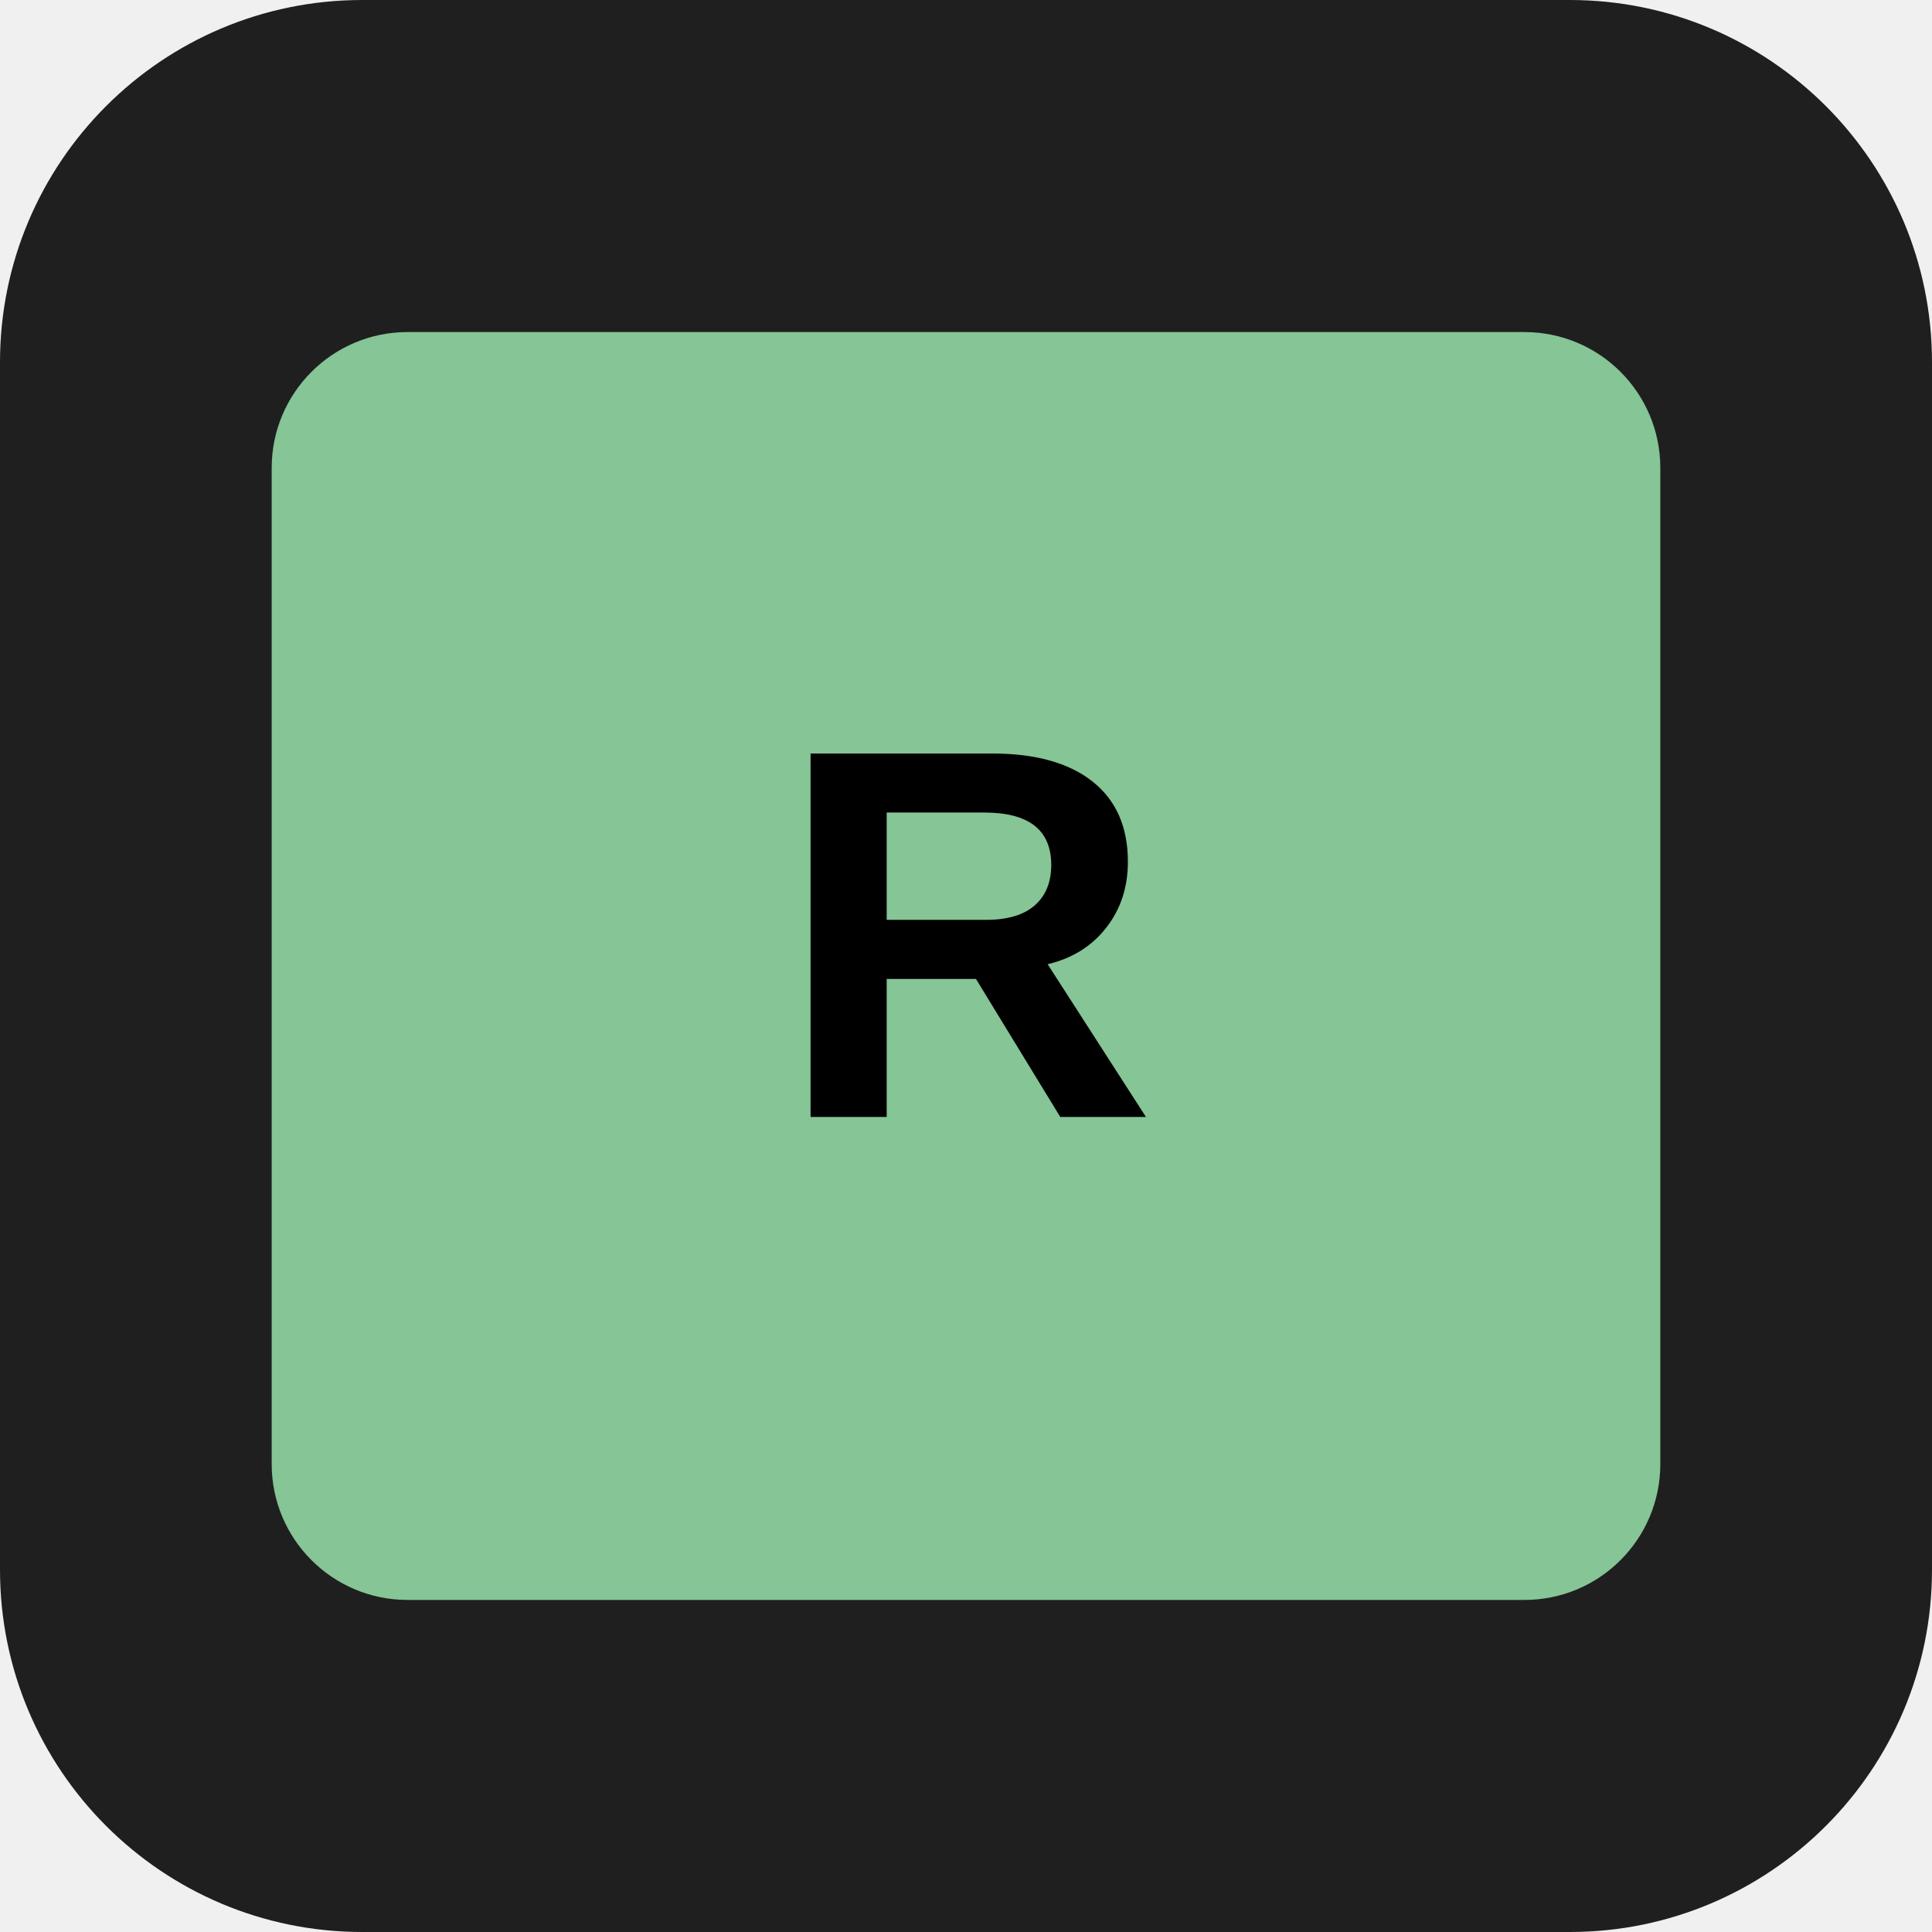
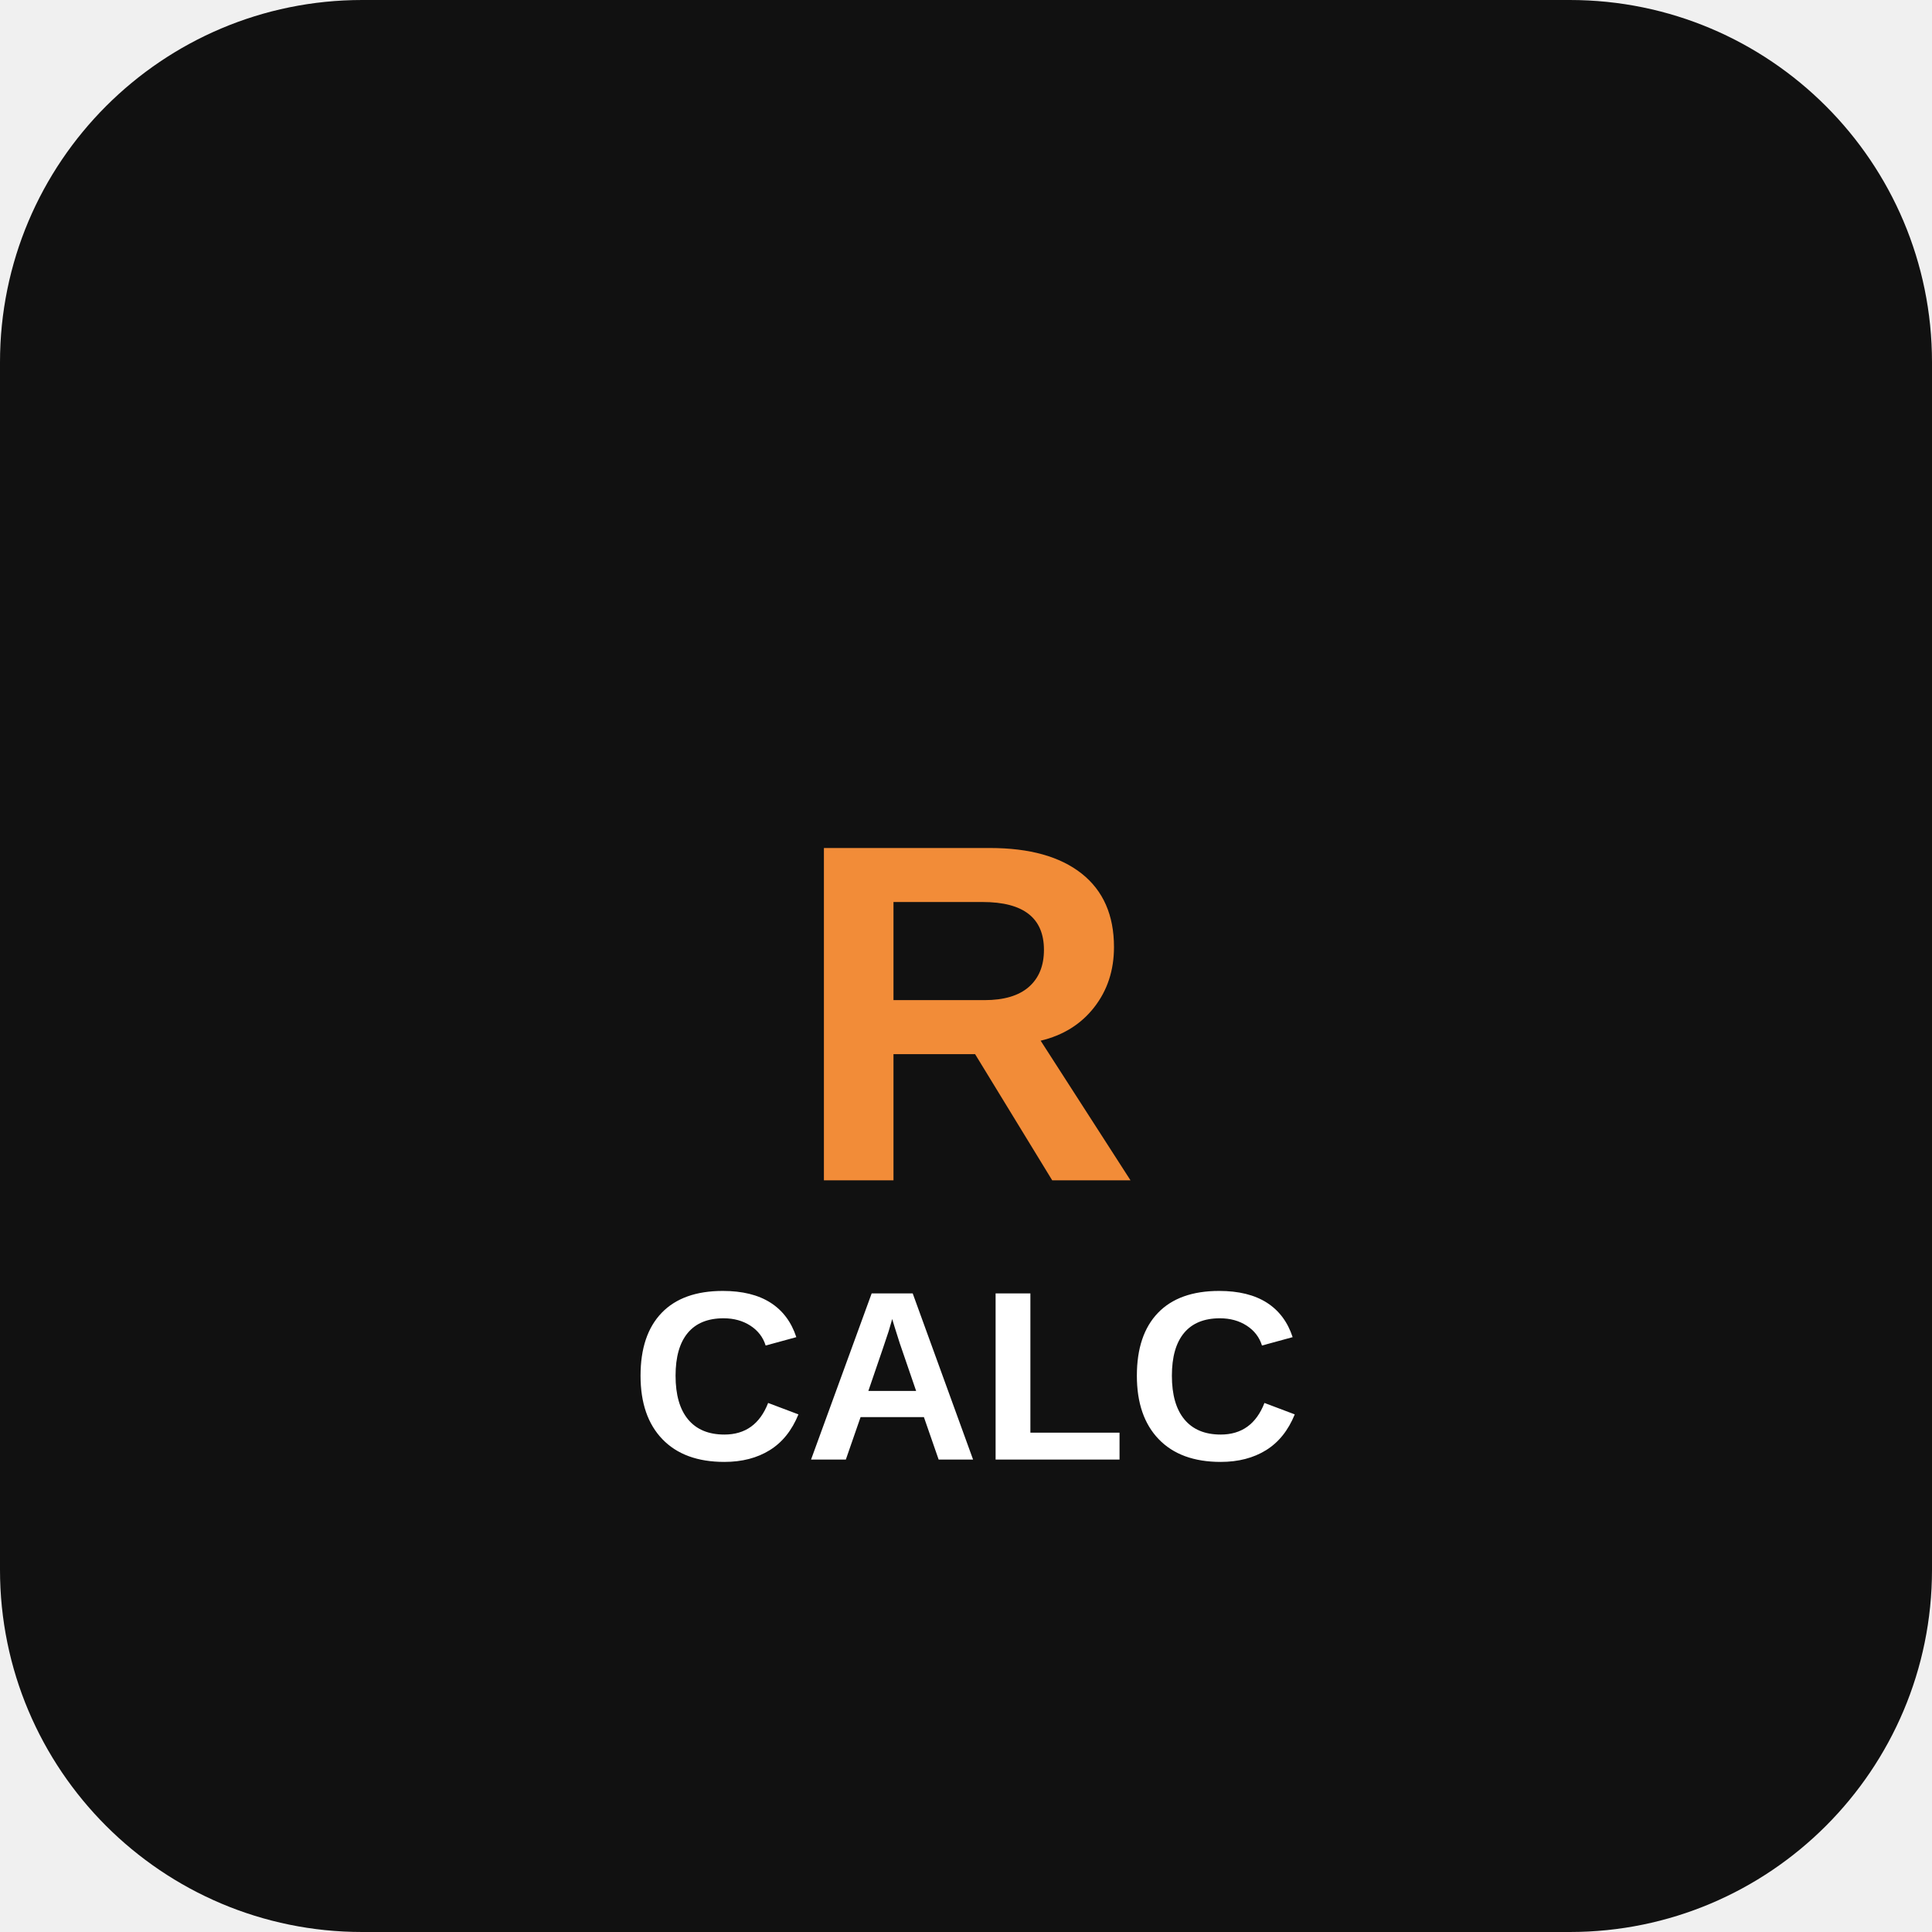
<svg xmlns="http://www.w3.org/2000/svg" viewBox="0 0 512 512">
-   <rect width="512" height="512" rx="96" fill="#1f1f1f" />
-   <rect x="72" y="88" width="368" height="336" rx="36" fill="#85c596" />
-   <text x="256" y="296" text-anchor="middle" font-family="Arial" font-size="140" font-weight="800" fill="#000">R</text>
+   <rect width="512" height="512" rx="96" fill="#111" />
+   <text x="50%" y="54%" dominant-baseline="middle" text-anchor="middle" font-family="Arial" font-size="128" font-weight="800" fill="#f28c38">R</text>
+   <text x="50%" y="72%" dominant-baseline="middle" text-anchor="middle" font-family="Arial" font-size="64" font-weight="700" fill="#fff">CALC</text>
</svg>
